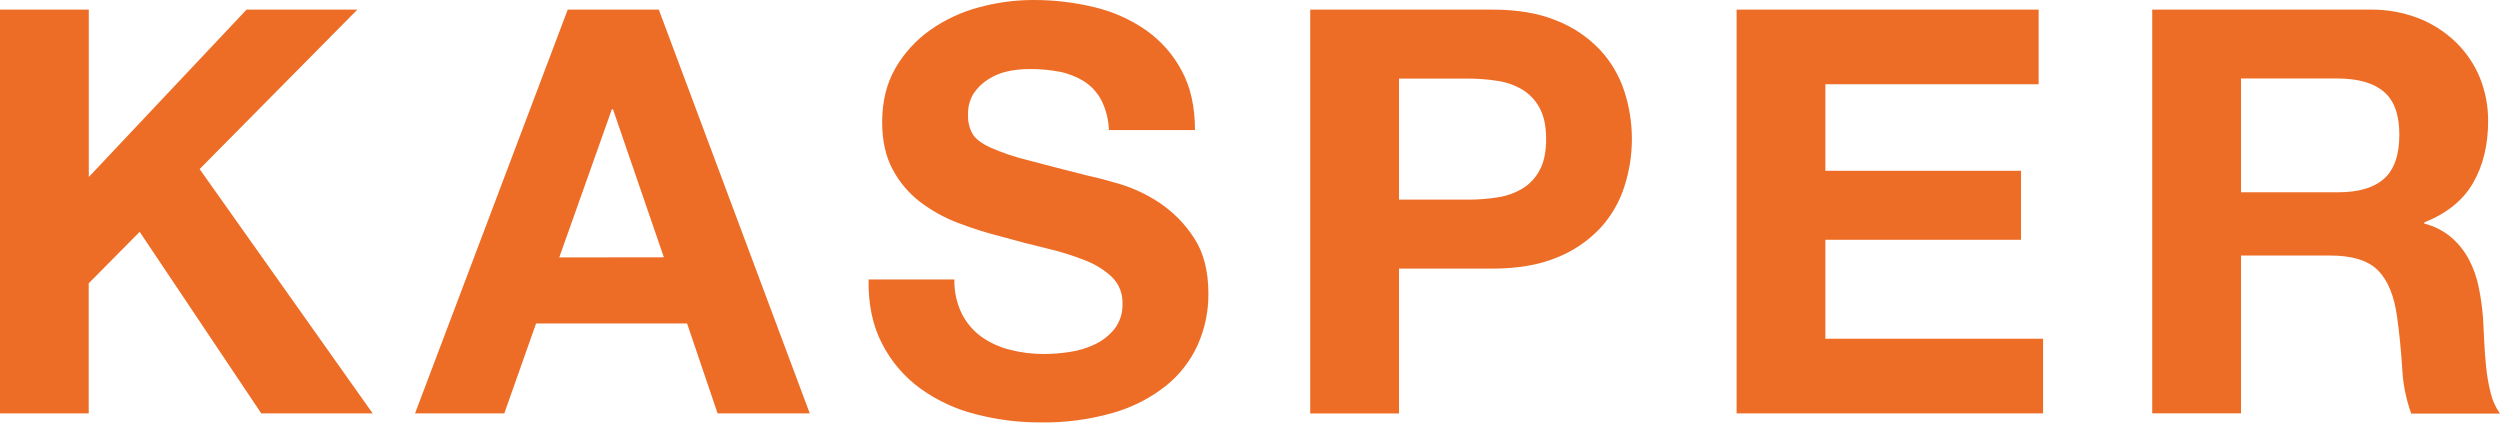
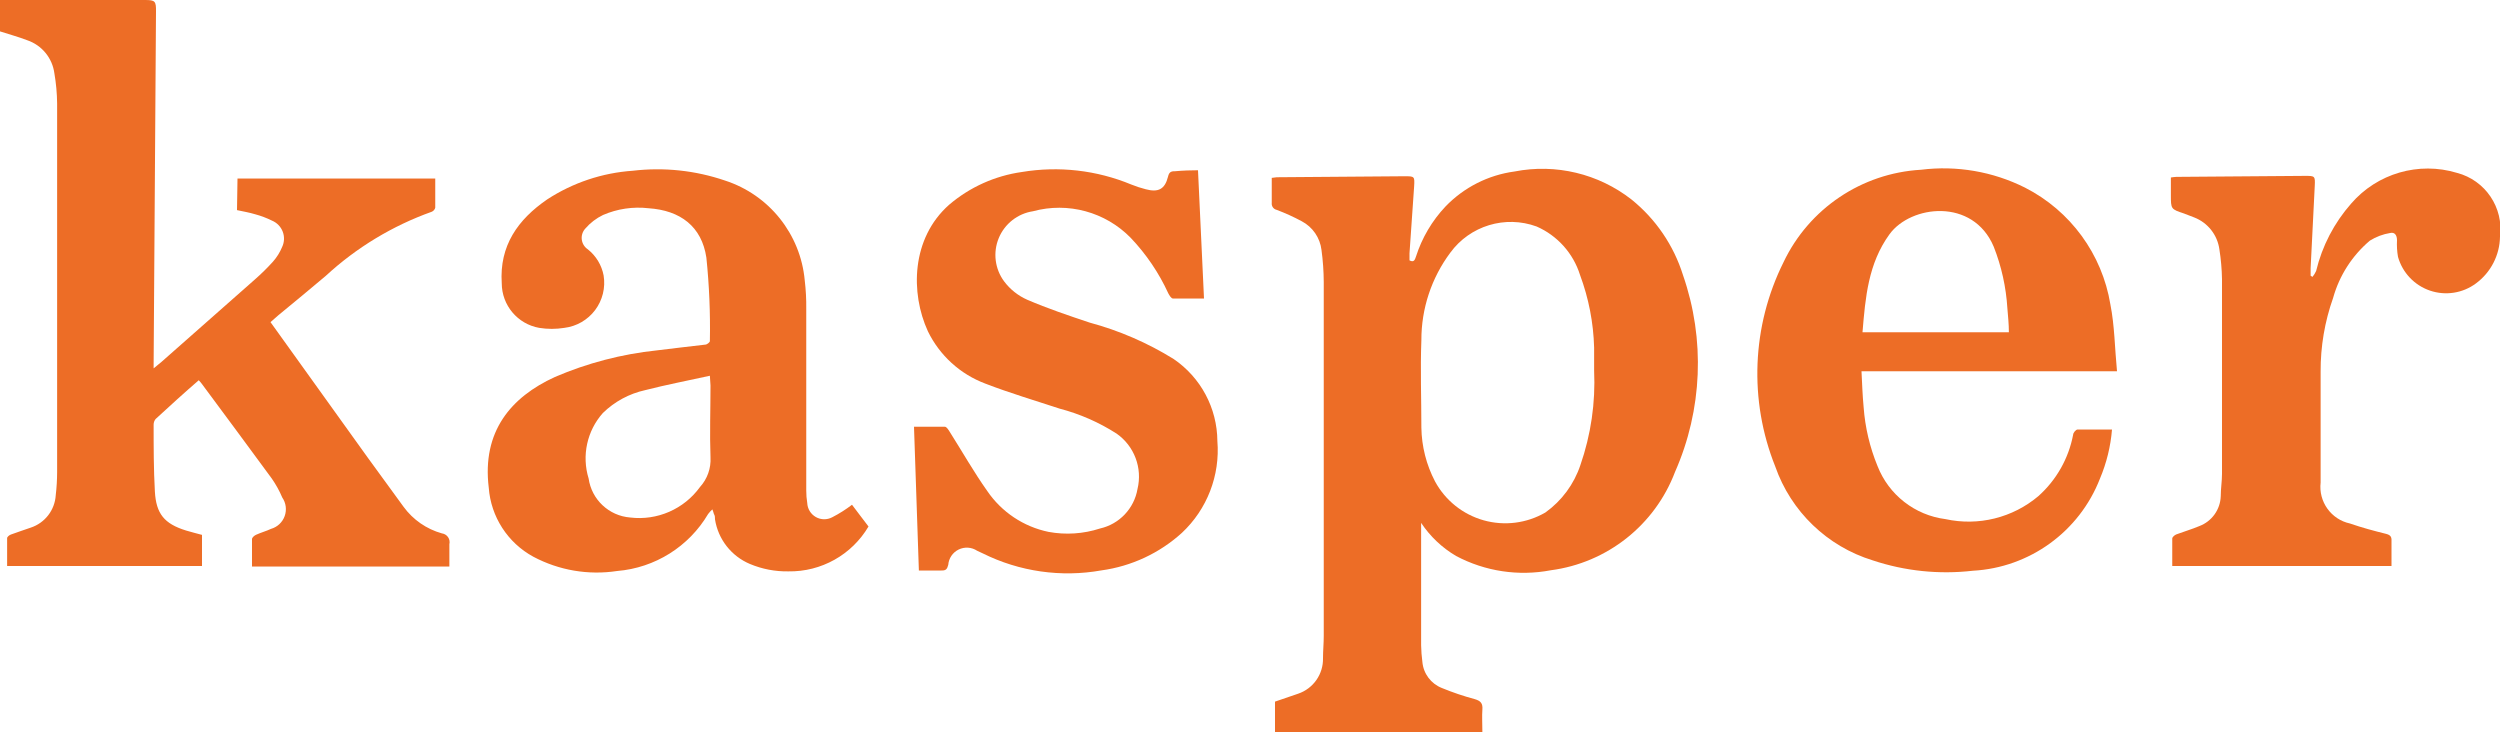
- <svg xmlns="http://www.w3.org/2000/svg" id="圖層_1" data-name="圖層 1" viewBox="0 0 932 157.48">
+ <svg xmlns="http://www.w3.org/2000/svg" id="圖層_1" data-name="圖層 1" viewBox="0 0 200 58.57">
  <defs>
    <style>.cls-1{fill:#ed6d26;}</style>
  </defs>
-   <path class="cls-1" d="M33.1,24.84V87.25L91.92,24.84h41.31L74.42,84.29l64.51,91.08H97.4L52.07,107.69l-19,19.19v48.49H0V24.84Z" transform="translate(0 -21.26)" />
-   <path class="cls-1" d="M245.6,24.84l56.28,150.53H267.52l-11.38-33.52H199.85L188,175.37H154.73L211.65,24.84Zm1.89,92.34L228.52,62h-.42l-19.61,55.23Z" transform="translate(0 -21.26)" />
-   <path class="cls-1" d="M358.59,138.26a24,24,0,0,0,7.27,8.54,31.35,31.35,0,0,0,10.65,4.85,50.46,50.46,0,0,0,12.65,1.58,64.94,64.94,0,0,0,9.49-.74,33.08,33.08,0,0,0,9.48-2.84,20.79,20.79,0,0,0,7.38-5.8,14.54,14.54,0,0,0,2.95-9.38,13.2,13.2,0,0,0-3.9-9.91,30.86,30.86,0,0,0-10.22-6.32A101.19,101.19,0,0,0,390,113.81q-8-1.91-16.23-4.22a142.63,142.63,0,0,1-16.44-5.16A56.28,56.28,0,0,1,343,96.52,37,37,0,0,1,332.77,84.4q-3.91-7.28-3.9-17.6,0-11.59,4.95-20.14a44.93,44.93,0,0,1,13-14.23A56.67,56.67,0,0,1,364.92,24a77.36,77.36,0,0,1,20.23-2.74,95.67,95.67,0,0,1,22.67,2.64,56.82,56.82,0,0,1,19.29,8.53,43.17,43.17,0,0,1,13.38,15.08q5,9.16,5,22.24H413.4a26.66,26.66,0,0,0-2.84-11.17,18.63,18.63,0,0,0-6.43-7A27.38,27.38,0,0,0,395,48,56.77,56.77,0,0,0,383.68,47a38.85,38.85,0,0,0-8,.84,21.75,21.75,0,0,0-7.28,3A18.27,18.27,0,0,0,363,56.05a14.08,14.08,0,0,0-2.11,8,13.43,13.43,0,0,0,1.69,7.16q1.68,2.75,6.64,5.06a83.79,83.79,0,0,0,13.7,4.64q8.74,2.33,22.87,5.9,4.21.86,11.7,3.06a56.46,56.46,0,0,1,14.87,7.06,45.08,45.08,0,0,1,12.75,13q5.37,8.11,5.38,20.76a46,46,0,0,1-4,19.19,41.63,41.63,0,0,1-11.91,15.28,57.27,57.27,0,0,1-19.61,10,93,93,0,0,1-27.09,3.58,95,95,0,0,1-24.13-3.06,60.48,60.48,0,0,1-20.66-9.59,47.25,47.25,0,0,1-14.23-16.65q-5.28-10.12-5.06-24h32A27.56,27.56,0,0,0,358.59,138.26Z" transform="translate(0 -21.26)" />
-   <path class="cls-1" d="M556.33,24.84q14.13,0,24,4.12a45,45,0,0,1,16.13,10.85,41.74,41.74,0,0,1,9.07,15.39,57.61,57.61,0,0,1,0,35.73,41.54,41.54,0,0,1-9.07,15.5,44.94,44.94,0,0,1-16.13,10.86q-9.9,4.11-24,4.11H521.55v54h-33.1V24.84Zm-9.06,70.84a69.65,69.65,0,0,0,11-.84,25.58,25.58,0,0,0,9.27-3.27,17.79,17.79,0,0,0,6.43-6.85q2.43-4.44,2.43-11.6t-2.43-11.59a17.82,17.82,0,0,0-6.43-6.86,25.57,25.57,0,0,0-9.27-3.26,69.64,69.64,0,0,0-11-.85H521.55V95.68Z" transform="translate(0 -21.26)" />
-   <path class="cls-1" d="M760,24.84V52.67H680.5V84.93h72.94v25.72H680.5v36.89h81.16v27.83H647.4V24.84Z" transform="translate(0 -21.26)" />
-   <path class="cls-1" d="M883.51,24.84a48.43,48.43,0,0,1,18.24,3.27,42.11,42.11,0,0,1,13.91,9,38.93,38.93,0,0,1,8.86,13.18,42.37,42.37,0,0,1,3.05,16.13q0,13.28-5.58,23t-18.24,14.76v.42a25.57,25.57,0,0,1,10.12,5.17,28.76,28.76,0,0,1,6.54,8.22,38.37,38.37,0,0,1,3.68,10.43,92.83,92.83,0,0,1,1.59,11.39c.13,2.39.28,5.2.42,8.43s.38,6.54.74,9.91a65.35,65.35,0,0,0,1.68,9.59,22,22,0,0,0,3.48,7.7H898.9a58.22,58.22,0,0,1-3.37-17.08q-.63-9.9-1.9-19Q892,127.51,886.46,122t-17.92-5.48H835.45v58.82h-33.1V24.84Zm-11.8,68.1q11.38,0,17.07-5.06t5.7-16.45q0-11-5.7-15.91t-17.07-5H835.45V92.94Z" transform="translate(0 -21.26)" />
+   <path class="cls-1" d="M113.69,47.55c0,.27,0,.39,0,.52,0,3.09,0,6.18,0,9.27a11.9,11.9,0,0,0,.1,1.33,2.47,2.47,0,0,0,1.56,2.09,21.4,21.4,0,0,0,2.63.89c.48.14.65.34.61.84s0,1.18,0,1.79H102V61.85l1.84-.63a2.93,2.93,0,0,0,2-2.85c0-.59.06-1.19.06-1.78q0-14.16,0-28.31a20,20,0,0,0-.18-2.56,3,3,0,0,0-1.58-2.3,16.77,16.77,0,0,0-2-.91.51.51,0,0,1-.4-.56c0-.66,0-1.33,0-2a3.62,3.62,0,0,1,.4-.05l10.22-.08c.8,0,.82,0,.77.82-.12,1.78-.25,3.56-.37,5.34,0,.18,0,.37,0,.57.36.19.43-.05.52-.31a10.48,10.48,0,0,1,2.36-4,9.41,9.41,0,0,1,5.52-2.8,11.59,11.59,0,0,1,9.36,2.24,12.61,12.61,0,0,1,4.12,6.05A21.51,21.51,0,0,1,134,43.48a12.35,12.35,0,0,1-9.93,7.86,11.55,11.55,0,0,1-7.58-1.14A8.57,8.57,0,0,1,113.69,47.55Zm13.84-12.18c0-.61,0-1.23,0-1.84a18.06,18.06,0,0,0-1.13-5.82,6.28,6.28,0,0,0-3.47-3.87,6,6,0,0,0-6.91,2.1,11.66,11.66,0,0,0-2.31,7c-.09,2.32,0,4.65,0,7a9.61,9.61,0,0,0,1.09,4.29,6.39,6.39,0,0,0,8.83,2.49,7.63,7.63,0,0,0,2.8-3.79A20.22,20.22,0,0,0,127.53,35.37Z" transform="translate(0 -5.72)" />
+   <path class="cls-1" d="M19,20H34.82c0,.78,0,1.56,0,2.34a.49.49,0,0,1-.28.32,24.82,24.82,0,0,0-8.48,5.13c-1.25,1.06-2.52,2.1-3.78,3.14l-.64.56,4.93,6.87q2.85,4,5.72,7.91a5.69,5.69,0,0,0,3.06,2.12.71.71,0,0,1,.6.87c0,.58,0,1.18,0,1.78H20.16c0-.72,0-1.46,0-2.19,0-.13.19-.29.33-.35.39-.18.81-.29,1.19-.47a1.64,1.64,0,0,0,.9-2.51A8.29,8.29,0,0,0,21.74,44q-2.79-3.8-5.6-7.58a2.6,2.6,0,0,0-.24-.28c-1.16,1-2.32,2.06-3.45,3.1a.71.71,0,0,0-.16.45c0,1.78,0,3.57.1,5.35s.75,2.58,2.49,3.12c.41.13.82.22,1.28.35V51H.57c0-.72,0-1.47,0-2.23,0-.1.18-.25.31-.29.52-.2,1.06-.36,1.58-.55a2.92,2.92,0,0,0,2-2.6,16.08,16.08,0,0,0,.11-1.84q0-14.73,0-29.48a15.25,15.25,0,0,0-.22-2.43A3.24,3.24,0,0,0,2.18,8.94C1.48,8.67.74,8.47,0,8.23V5.72H11.59c.83,0,.9.09.89.94q-.09,14.1-.19,28.2c0,.07,0,.14,0,.33l.63-.52q3.75-3.3,7.49-6.61a17.31,17.31,0,0,0,1.43-1.41,4.18,4.18,0,0,0,.73-1.17,1.56,1.56,0,0,0-.81-2.11,7.34,7.34,0,0,0-1.35-.51c-.46-.14-.94-.22-1.45-.33Z" transform="translate(0 -5.72)" />
+   <path class="cls-1" d="M69.48,47.84a7.3,7.3,0,0,1-6.41,3.59A7.62,7.62,0,0,1,60,50.84a4.65,4.65,0,0,1-2.8-3.57c0-.15,0-.3-.09-.44a2.89,2.89,0,0,0-.12-.36,2.61,2.61,0,0,0-.34.37,9.34,9.34,0,0,1-7.28,4.56,10.81,10.81,0,0,1-6.7-1.14,6.86,6.86,0,0,1-3.57-5.53c-.55-4.49,1.77-7.24,5.29-8.85a28.08,28.08,0,0,1,8.16-2.13c1.29-.17,2.58-.3,3.87-.46.14,0,.37-.19.37-.28a54.94,54.94,0,0,0-.28-6.68c-.37-2.49-2.08-3.78-4.62-3.95a7.13,7.13,0,0,0-3.65.54A4.39,4.39,0,0,0,46.83,24a1.1,1.1,0,0,0,.2,1.67,3.5,3.5,0,0,1,1.26,2.09,3.63,3.63,0,0,1-3.15,4.19,6.32,6.32,0,0,1-2,0,3.63,3.63,0,0,1-3-3.57c-.2-3,1.29-5.1,3.64-6.71a14.33,14.33,0,0,1,6.84-2.29,16.75,16.75,0,0,1,7.37.78,9.28,9.28,0,0,1,6.39,8,17.33,17.33,0,0,1,.12,2.28c0,4.84,0,9.68,0,14.52a6.11,6.11,0,0,0,.08,1,1.36,1.36,0,0,0,2,1.14,10.42,10.42,0,0,0,1.58-1l.62.82ZM56.79,35.78c-1.81.4-3.5.72-5.17,1.15a7,7,0,0,0-3.39,1.83A5.46,5.46,0,0,0,47.09,44a3.65,3.65,0,0,0,3.32,3.12A6,6,0,0,0,56,44.68a3.25,3.25,0,0,0,.84-2.38c-.07-1.91,0-3.83,0-5.74Z" transform="translate(0 -5.72)" />
+   <path class="cls-1" d="M169.36,35.42H148.92c.05,1,.08,1.93.17,2.87A15.3,15.3,0,0,0,150.2,43a6.76,6.76,0,0,0,5.44,4.25,8.65,8.65,0,0,0,7.43-1.84,8.78,8.78,0,0,0,2.78-4.91c0-.16.22-.41.35-.42.9,0,1.81,0,2.76,0A12.73,12.73,0,0,1,168,44a11.59,11.59,0,0,1-10.18,7.38,18.6,18.6,0,0,1-8-.83,12,12,0,0,1-7.8-7.51,20,20,0,0,1,.66-16.34,13,13,0,0,1,11-7.4A14.55,14.55,0,0,1,162,20.73a12.82,12.82,0,0,1,6.83,9.34C169.17,31.79,169.18,33.57,169.36,35.42Zm-8.65-3.12c0-.66-.07-1.29-.12-1.92a16.09,16.09,0,0,0-1.09-4.92c-1.66-3.94-6.64-3.34-8.34-1S149.23,29.5,149,32.3Z" transform="translate(0 -5.72)" />
+   <path class="cls-1" d="M95.84,19.34c.16,3.45.32,6.81.48,10.26-.8,0-1.64,0-2.49,0-.13,0-.28-.25-.37-.42a16.28,16.28,0,0,0-3-4.43,8,8,0,0,0-7.82-2.13,3.54,3.54,0,0,0-2.31,5.61,4.66,4.66,0,0,0,1.85,1.47c1.63.7,3.32,1.27,5,1.83a25.19,25.19,0,0,1,6.71,2.91A8,8,0,0,1,97.39,41a9.05,9.05,0,0,1-2.84,7.35,12,12,0,0,1-6.43,3,15.29,15.29,0,0,1-9.5-1.36l-.45-.21a1.49,1.49,0,0,0-2.31,1.13c-.09.35-.2.46-.54.45-.63,0-1.26,0-1.81,0l-.39-11.5c.78,0,1.63,0,2.47,0,.14,0,.29.25.39.41,1,1.58,1.93,3.22,3,4.73a7.86,7.86,0,0,0,4.9,3.27A8.38,8.38,0,0,0,88,48a3.92,3.92,0,0,0,3-3.16,4.2,4.2,0,0,0-1.67-4.43,15.9,15.9,0,0,0-4.56-2c-2-.66-4-1.25-5.94-2a8.39,8.39,0,0,1-4.6-4.19c-1.4-3.05-1.34-7.43,1.7-10.12a11.42,11.42,0,0,1,5.82-2.62,16,16,0,0,1,8.75,1,8.75,8.75,0,0,0,1.16.38c1,.27,1.53,0,1.78-1,.08-.34.21-.45.55-.44C94.64,19.36,95.29,19.34,95.84,19.34Z" transform="translate(0 -5.72)" />
+   <path class="cls-1" d="M185,27.87a2.13,2.13,0,0,0,.29-.47,12.62,12.62,0,0,1,2.8-5.39,8.09,8.09,0,0,1,8.47-2.46A4.66,4.66,0,0,1,200,24.66a4.74,4.74,0,0,1-1.92,3.73,4,4,0,0,1-6.24-2.12,5.91,5.91,0,0,1-.08-1.33c0-.4-.18-.67-.55-.58a4.39,4.39,0,0,0-1.62.61,9.26,9.26,0,0,0-2.94,4.58,17.4,17.4,0,0,0-1,5.9c0,3,0,5.92,0,8.87A3,3,0,0,0,188,47.6c.95.33,1.92.59,2.89.83.34.09.45.23.43.57,0,.66,0,1.33,0,2H173.78c0-.72,0-1.46,0-2.2,0-.11.19-.28.33-.33.61-.23,1.24-.41,1.83-.66a2.65,2.65,0,0,0,1.72-2.4c0-.6.1-1.19.1-1.78q0-7.8,0-15.58a17.39,17.39,0,0,0-.21-2.39,3.2,3.2,0,0,0-2-2.54l-.83-.32c-1.05-.35-1.05-.35-1.05-1.49V19.92a3.71,3.71,0,0,1,.44-.05l10.28-.08c.8,0,.83,0,.79.81l-.33,6.57c0,.21,0,.41,0,.61Z" transform="translate(0 -5.72)" />
</svg>
